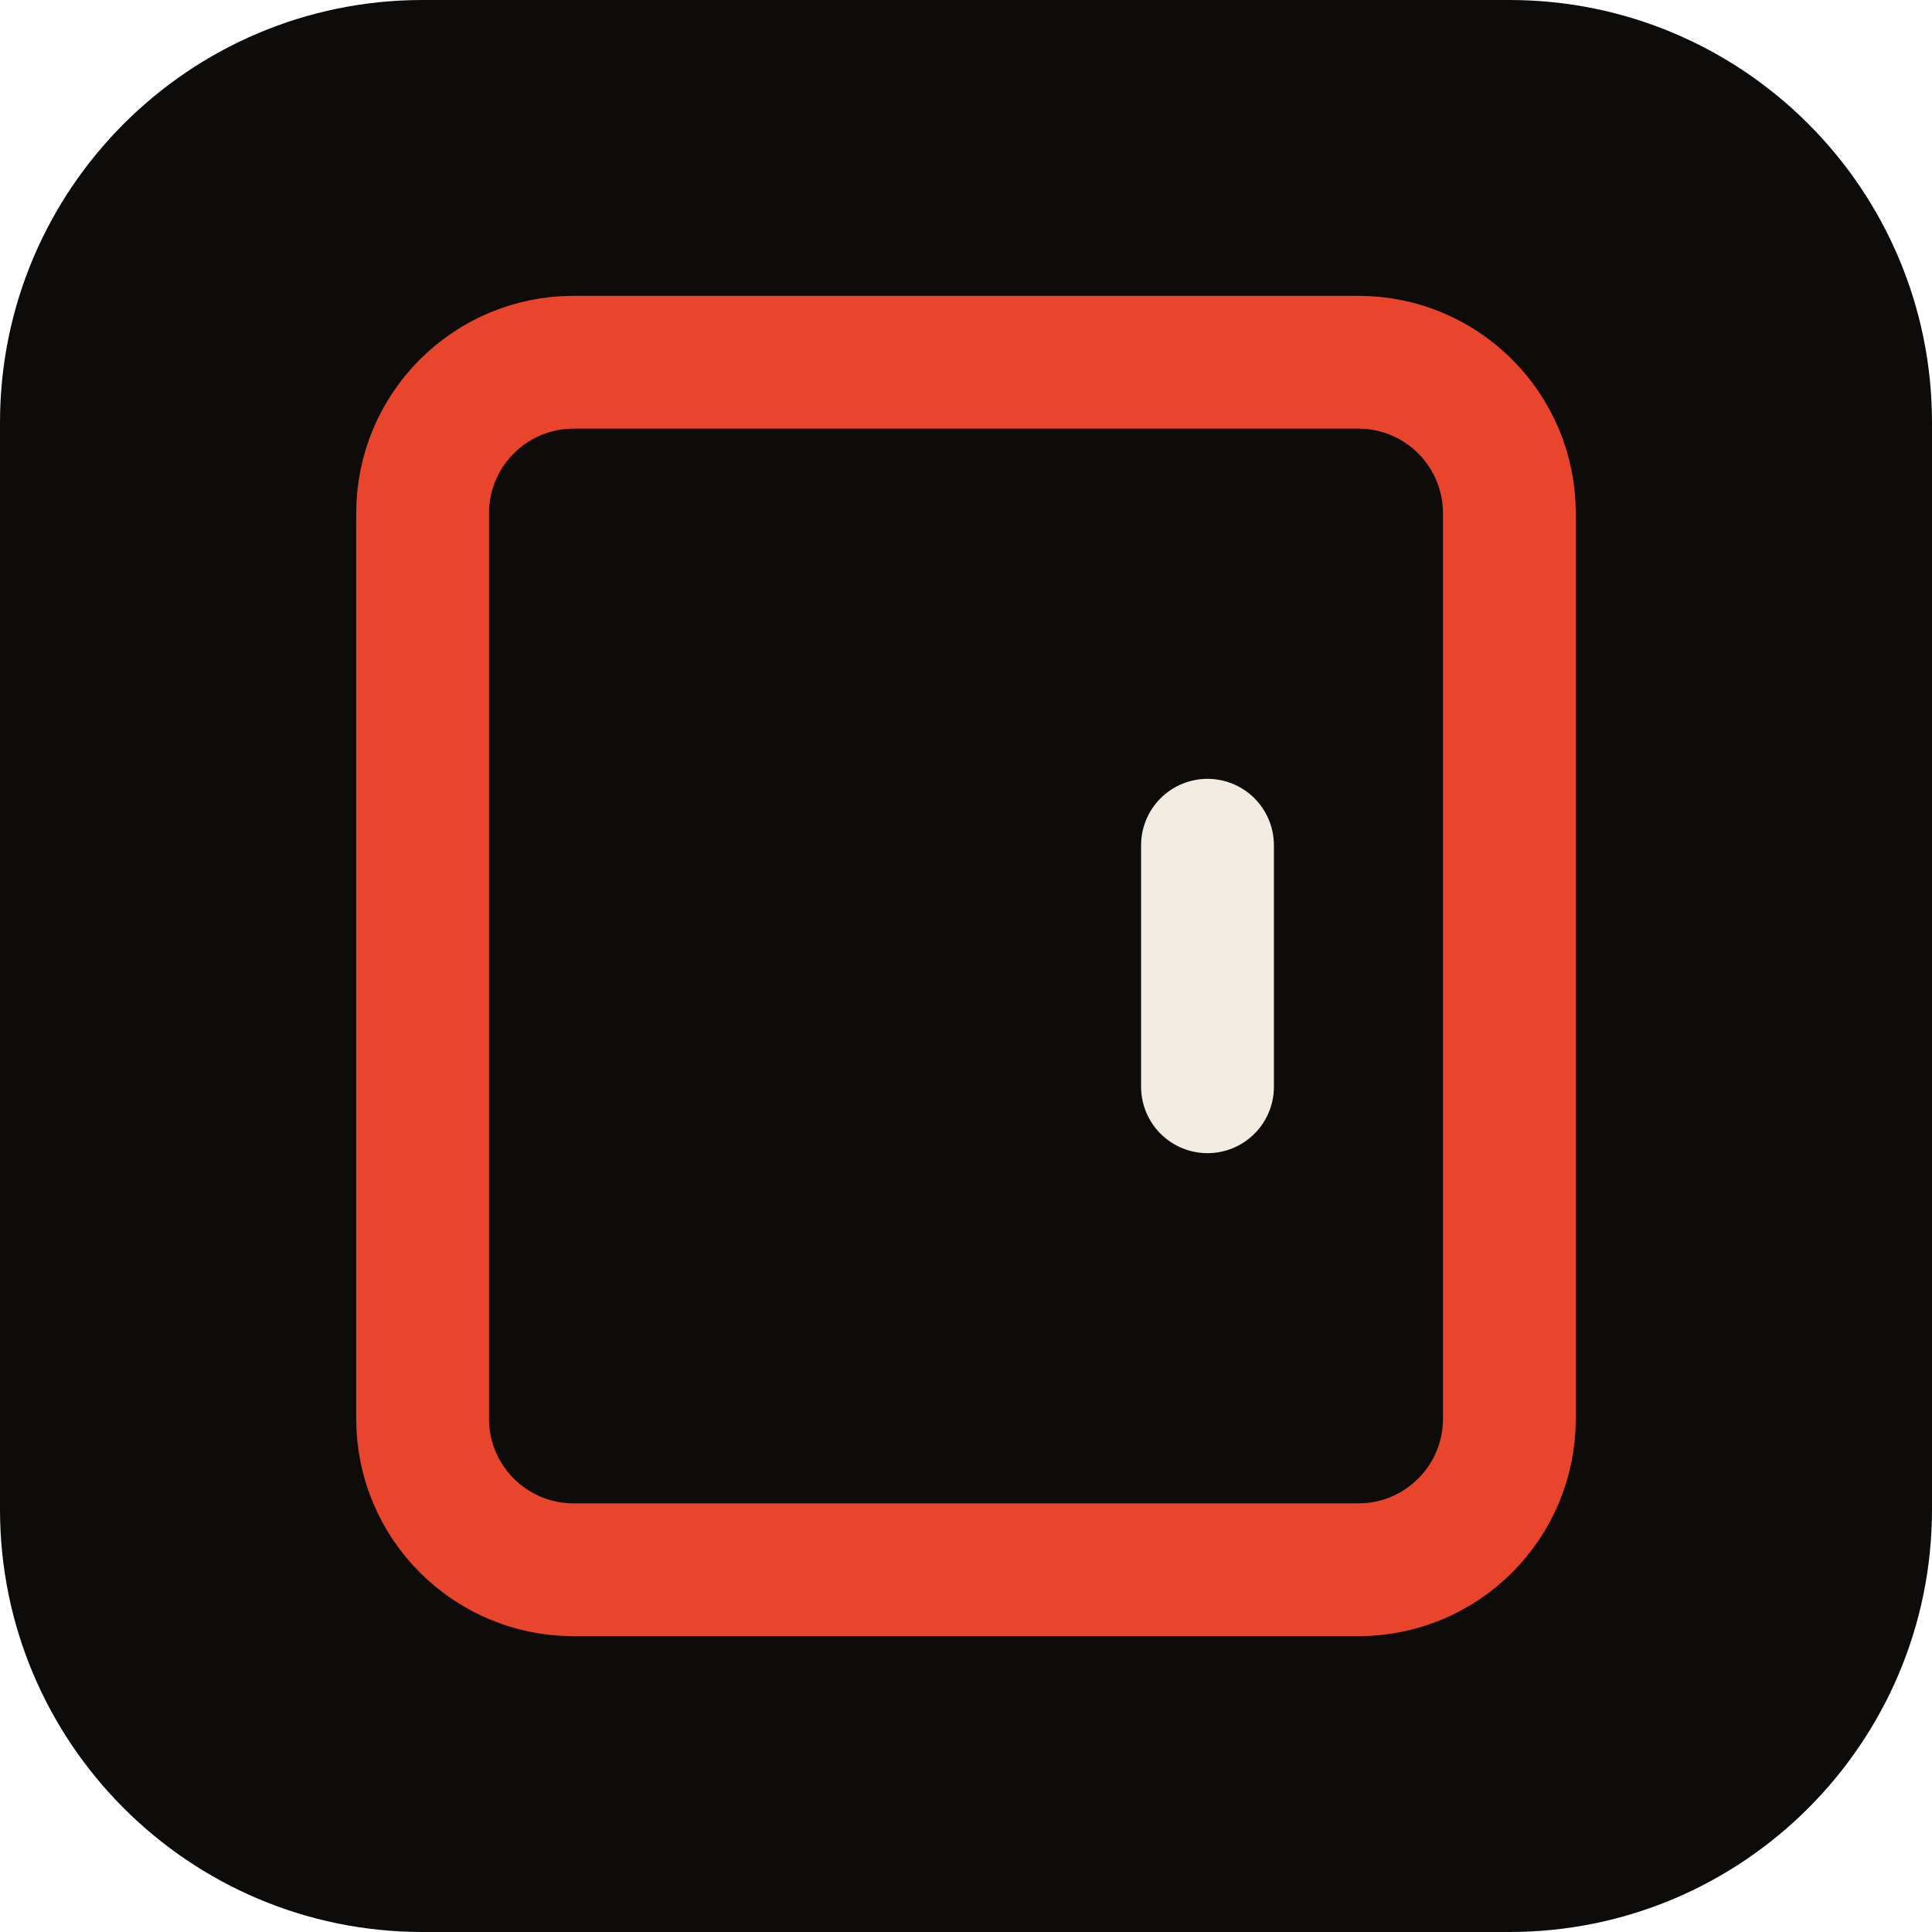
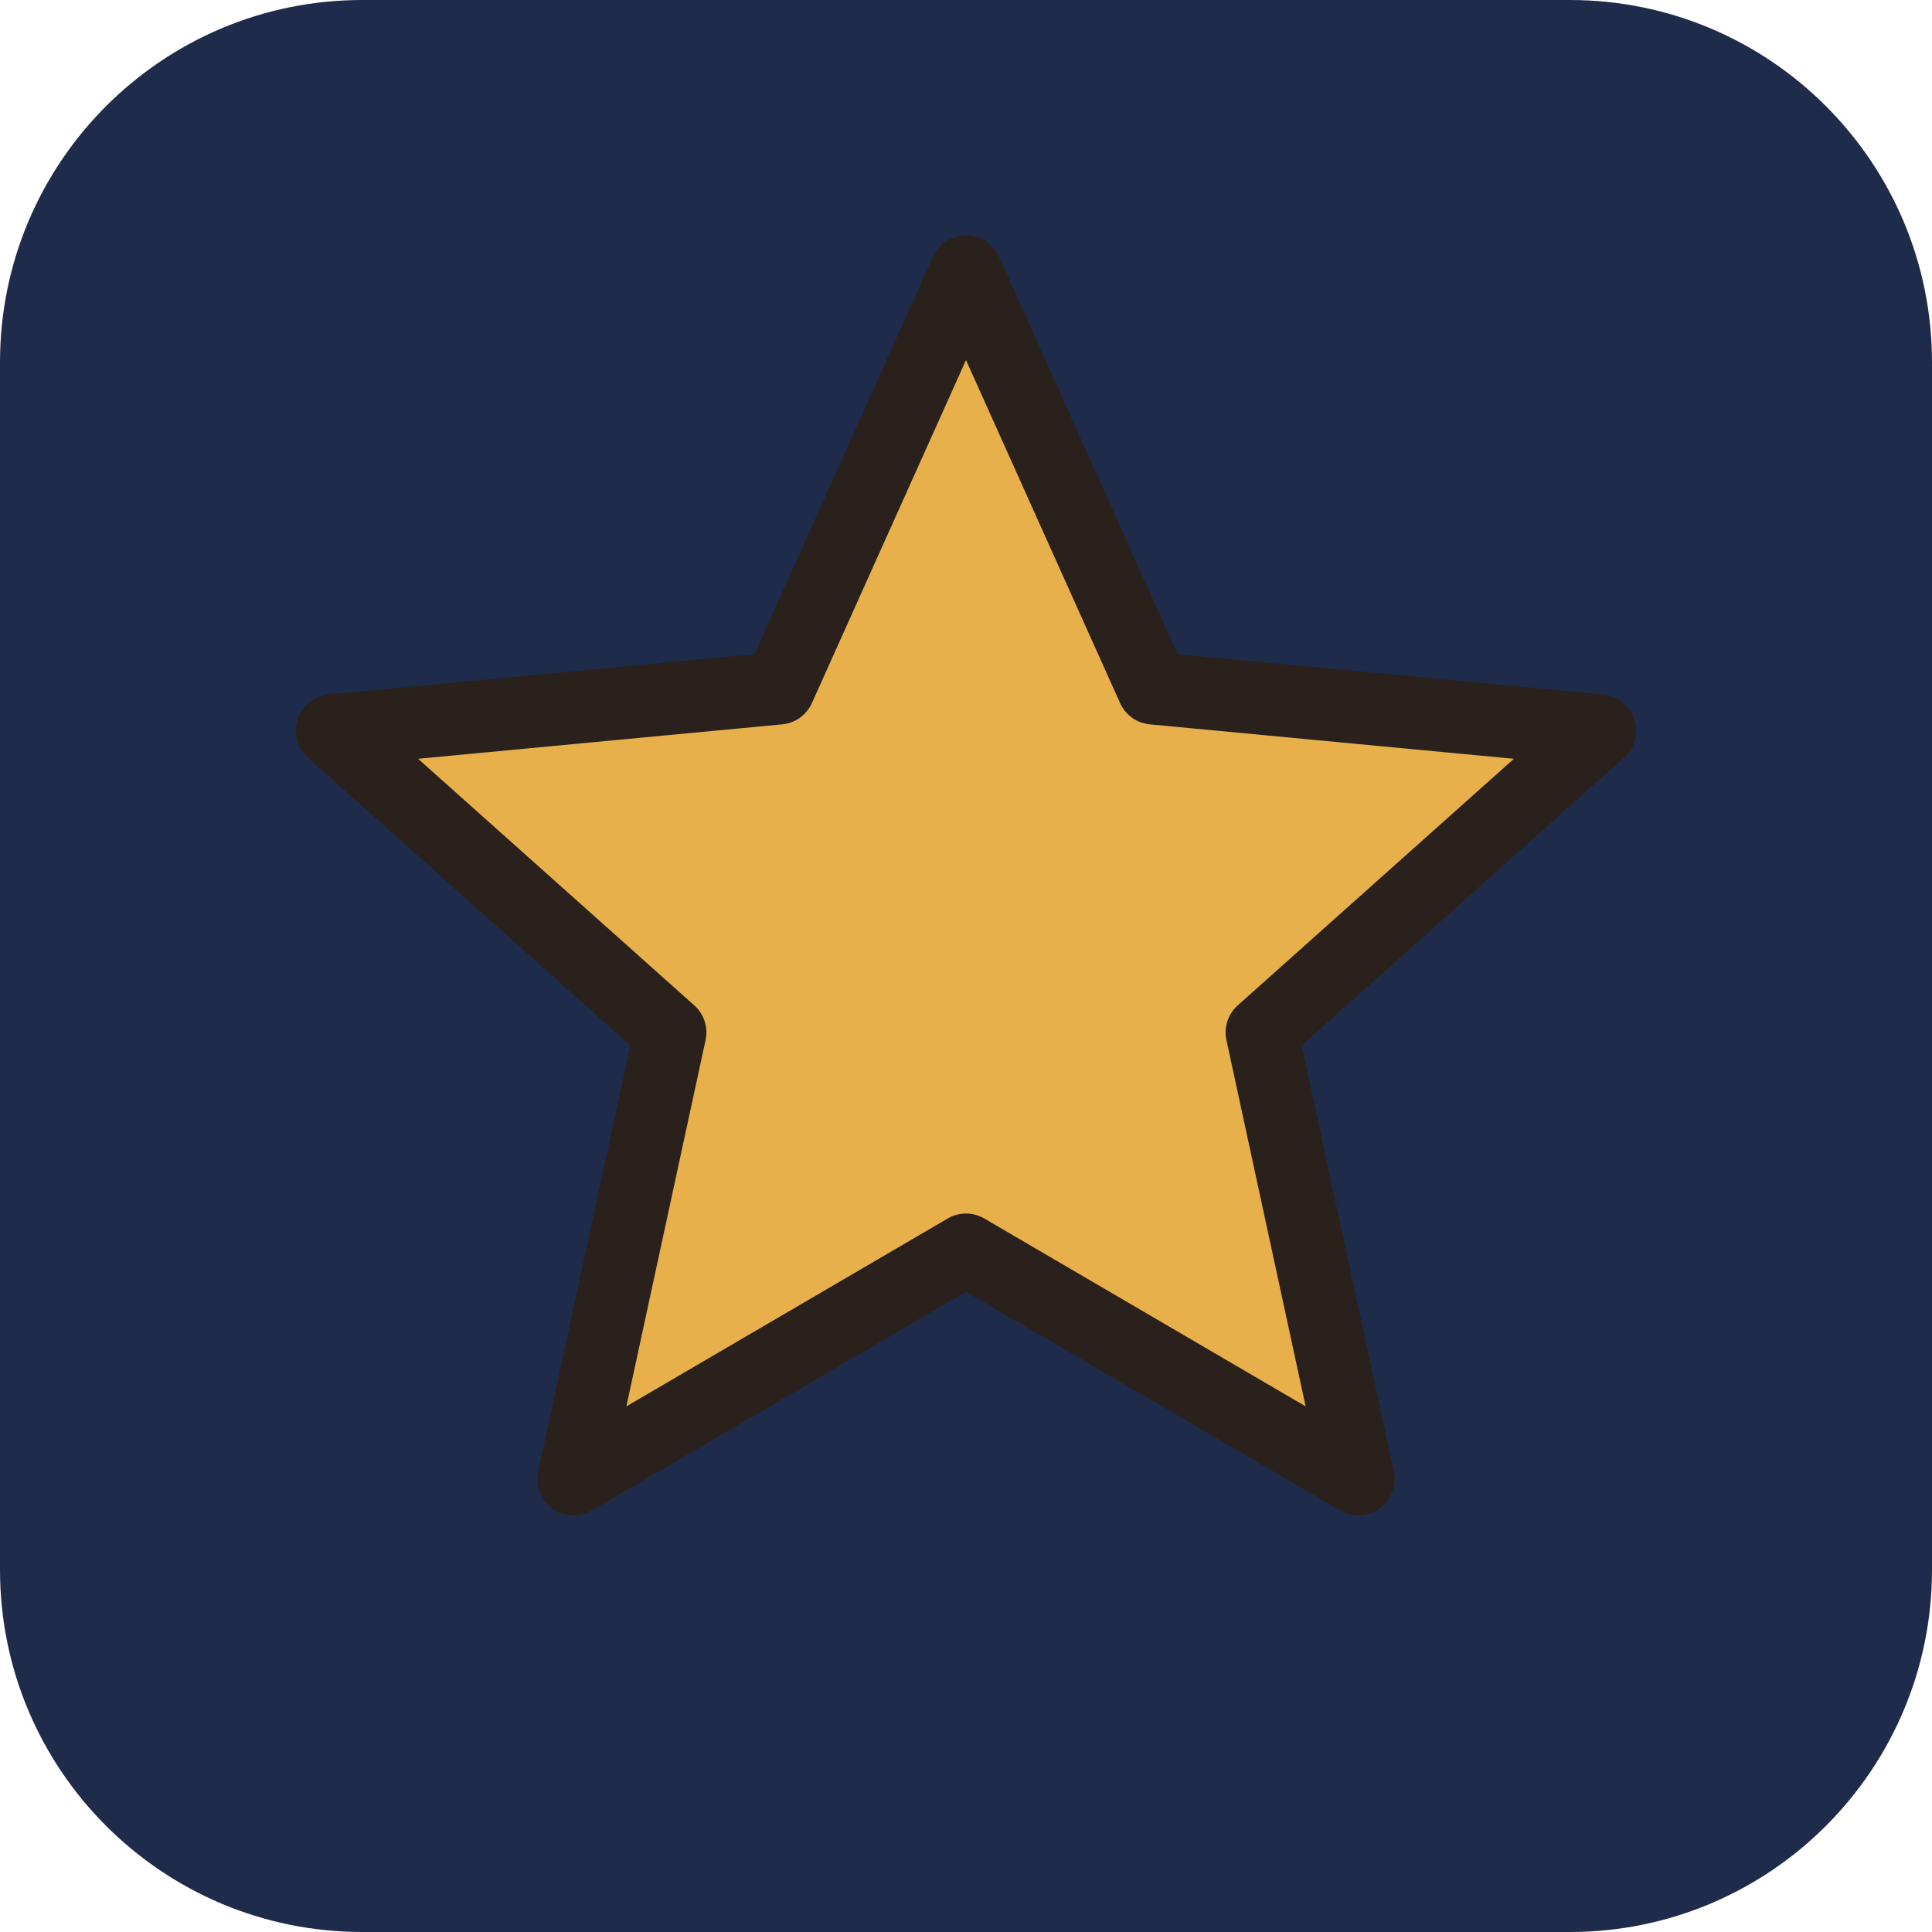
<svg xmlns="http://www.w3.org/2000/svg" viewBox="0 0 32 32">
-   <rect width="32" height="32" rx="7" fill="#0d0c0b" />
-   <rect x="7" y="6" width="18" height="20" rx="2.5" fill="none" stroke="#e8452c" stroke-width="2.2" />
-   <path d="M20 14v4" stroke="#f1ebe1" stroke-width="2.2" stroke-linecap="round" />
+   <rect width="32" height="32" rx="6" fill="#1E2B4A" />
+   <path d="M16 4.5l3.1 6.9 7.4.7-5.6 5 1.6 7.4L16 20.7l-6.5 3.8 1.6-7.4-5.6-5 7.4-.7z" fill="#E8B04A" stroke="#2A211C" stroke-width="1.2" stroke-linejoin="round" />
</svg>
